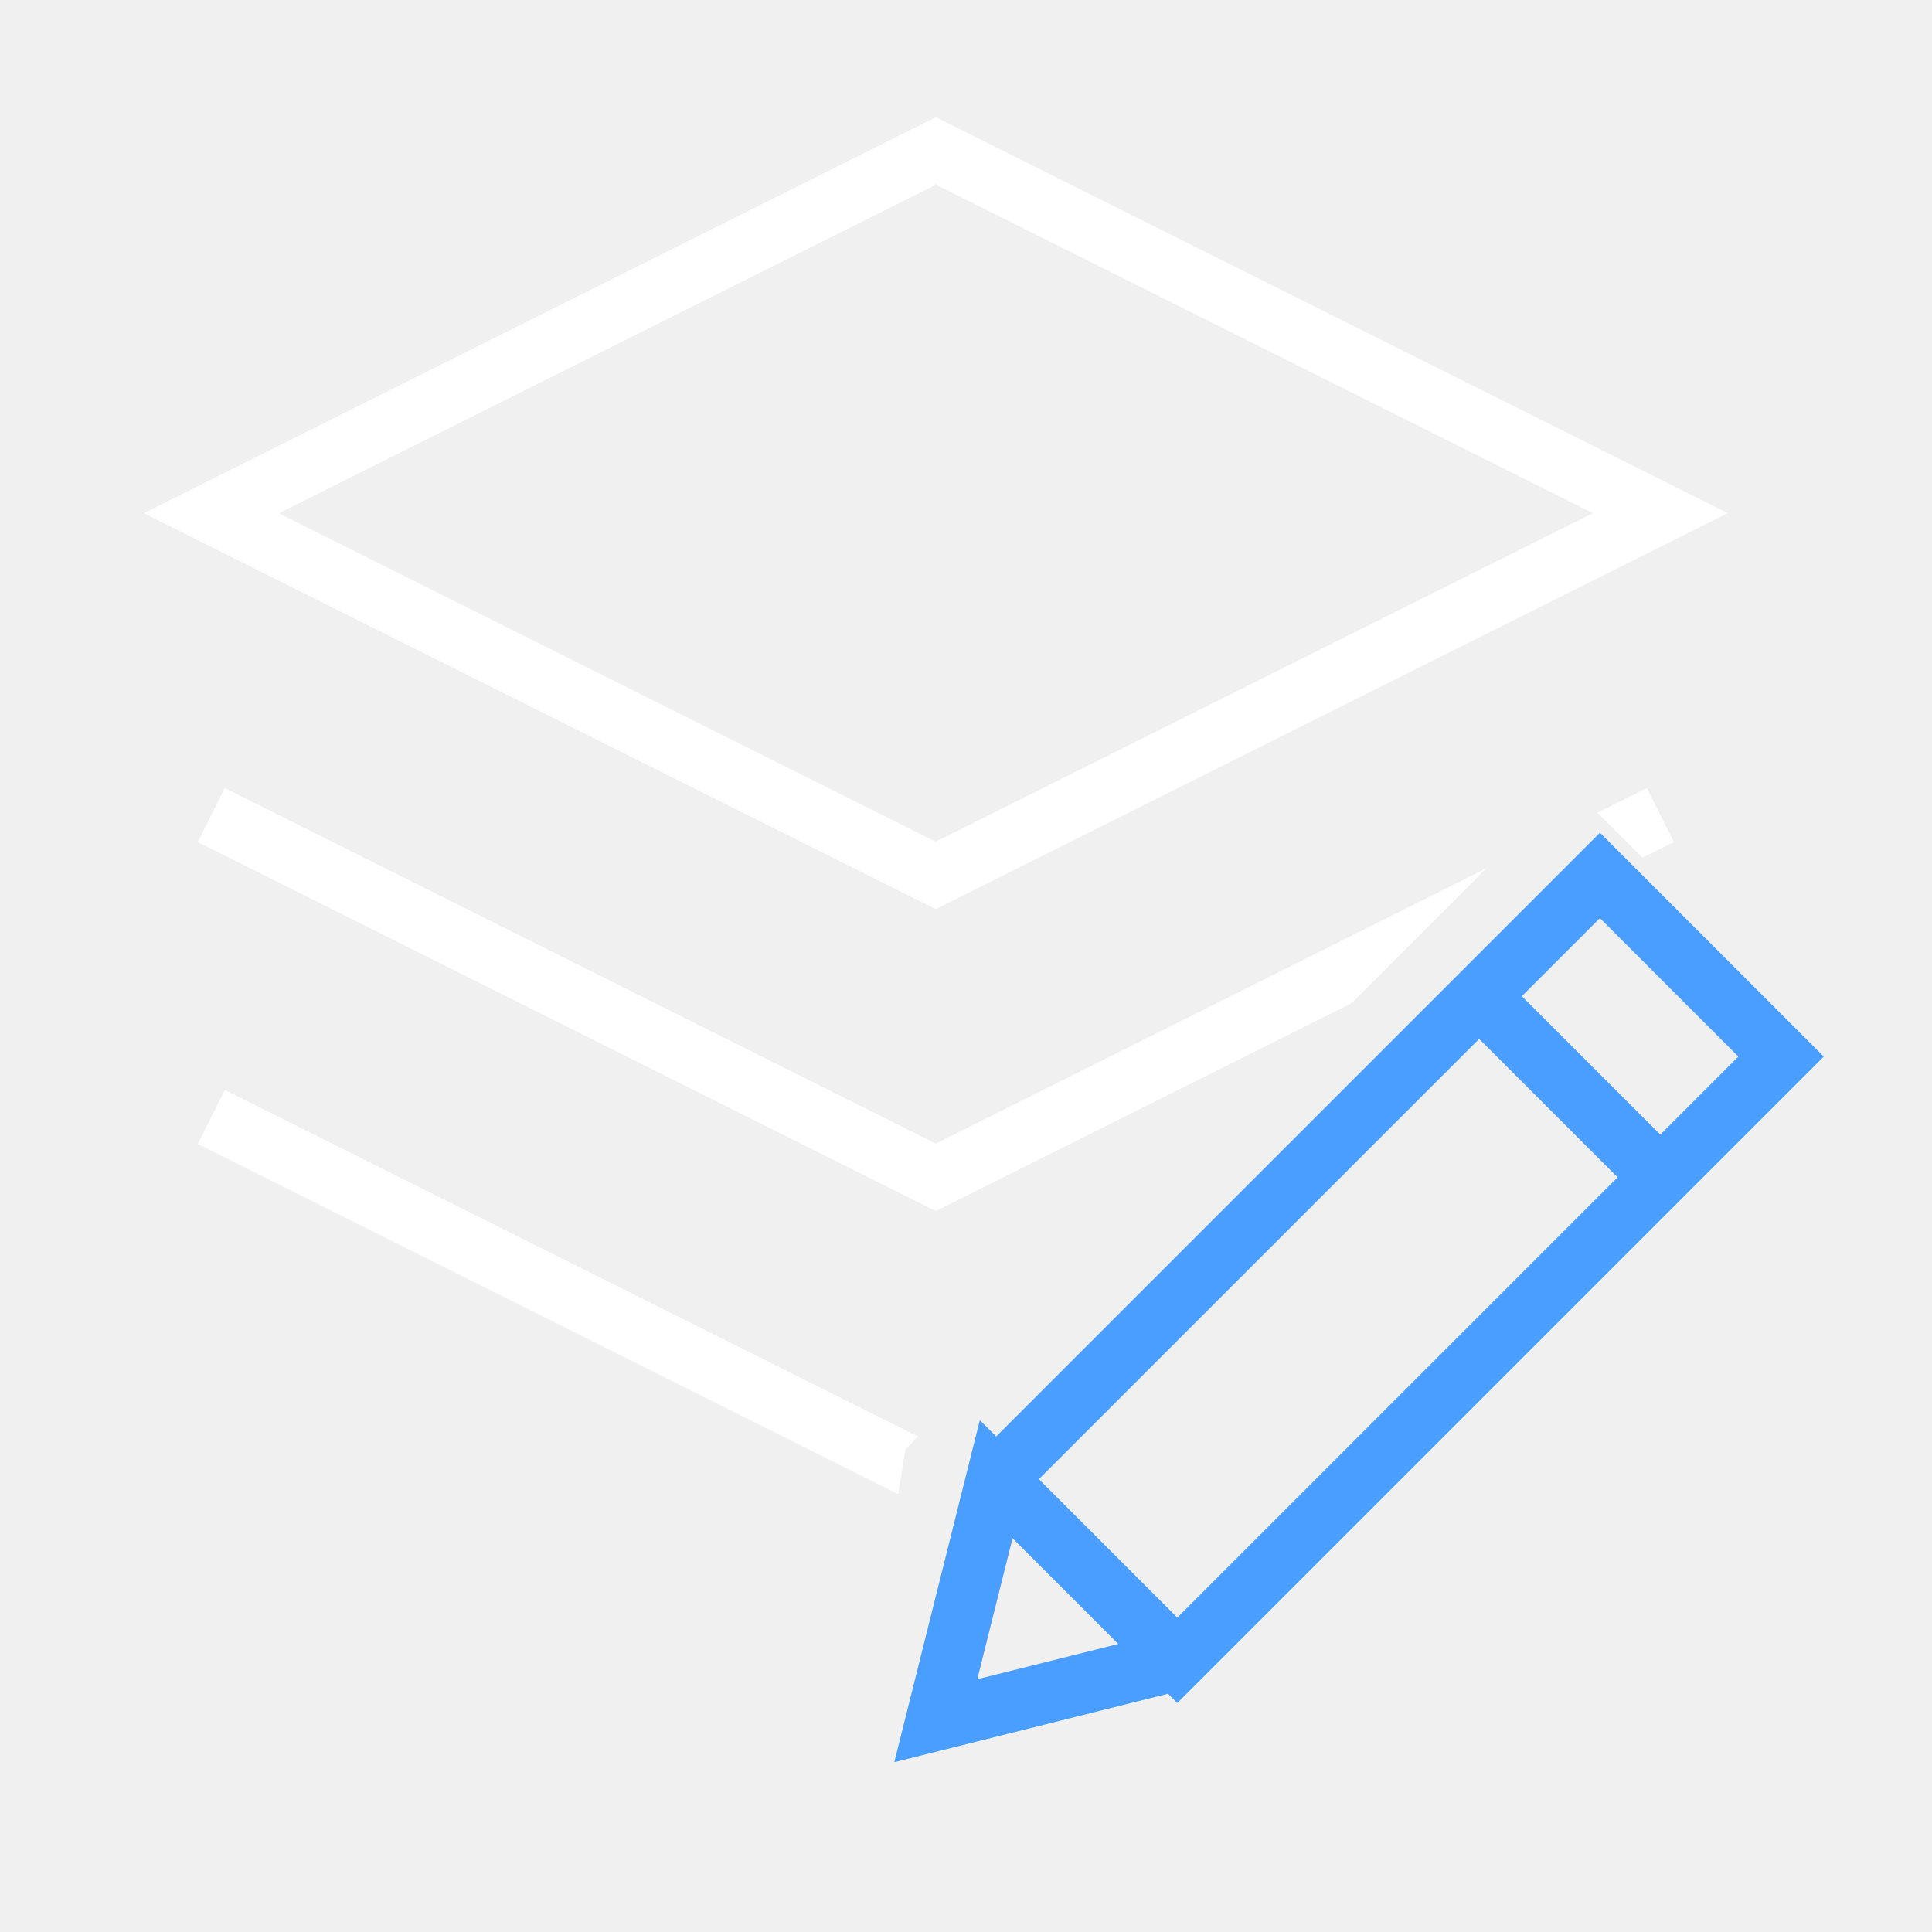
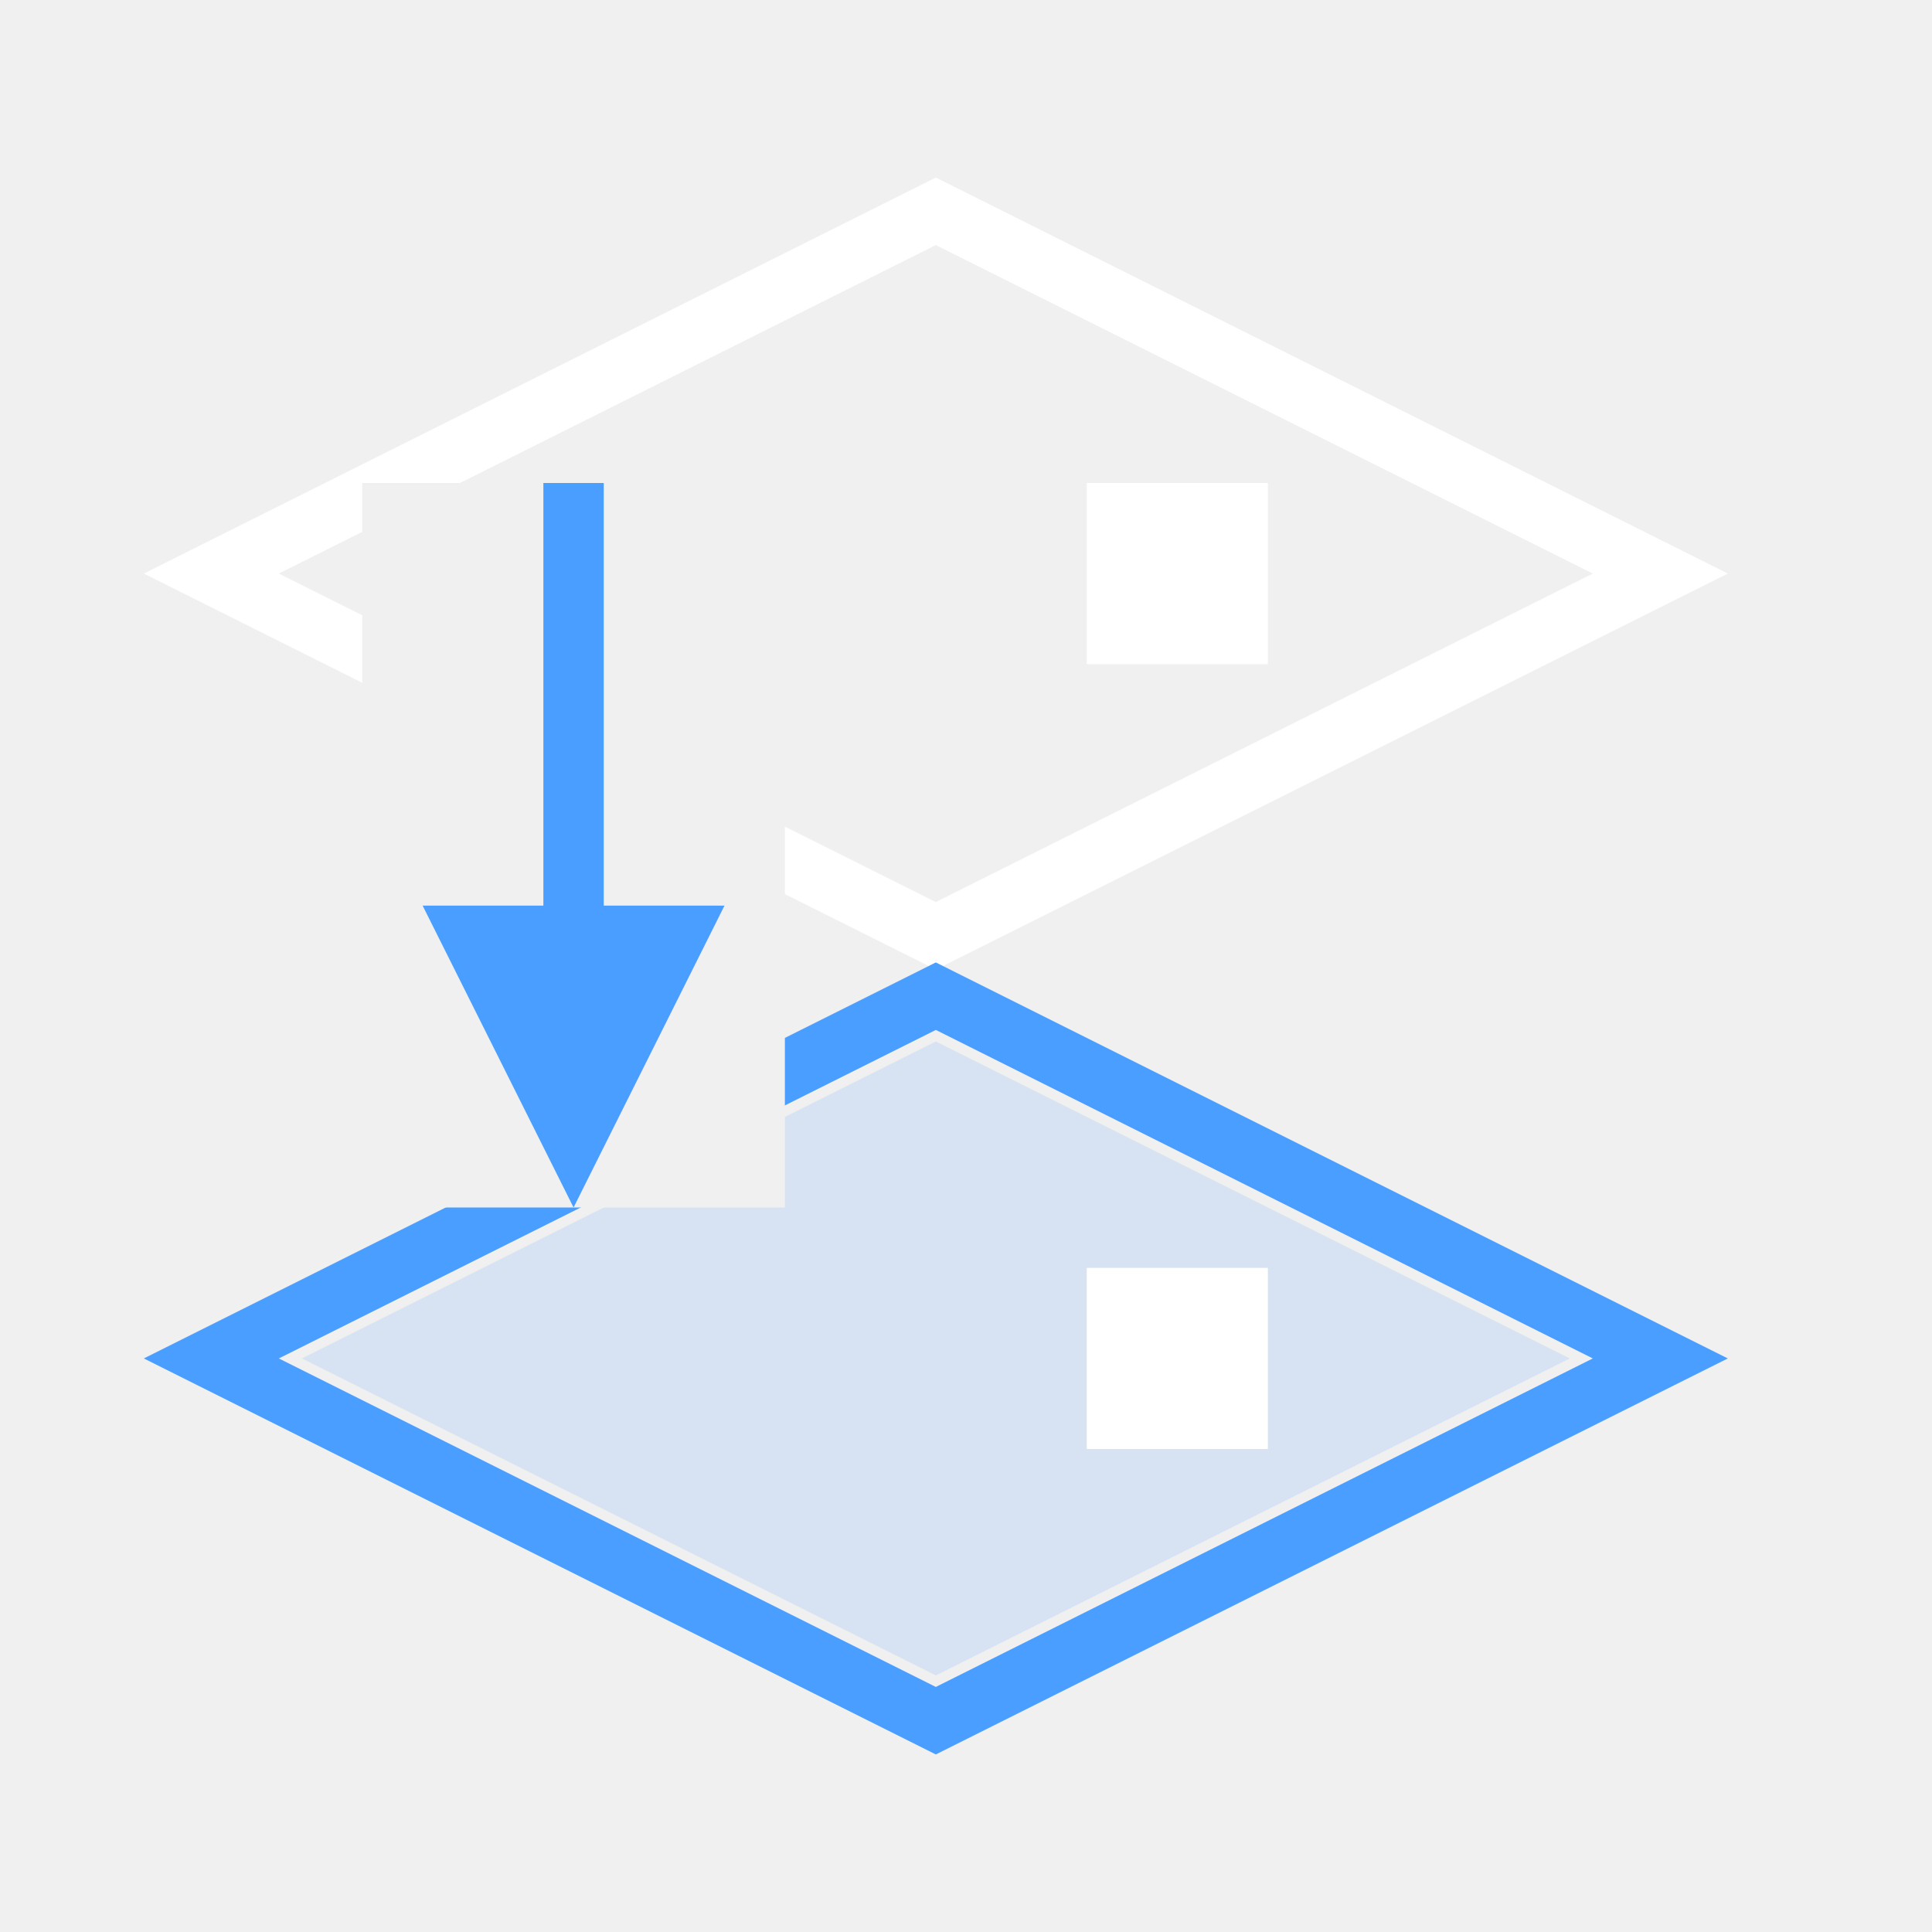
<svg xmlns="http://www.w3.org/2000/svg" width="32" height="32" viewBox="0 0 32 32" stroke-width="1" stroke-linecap="butt" stroke-linejoin="miter">
  <defs>
    <mask id="m1" maskUnits="userSpaceOnUse" x="0" y="0" width="32" height="32">
      <path d="M0 0H32V32H0Z" fill="#fff" />
-       <path d="M14 30L15 24L26 13L30 17L20 29Z" fill="#000" />
+       <path d="M6 8H13V20H6Z" fill="#000" />
    </mask>
  </defs>
  <g mask="url(#m1)">
-     <path d="M15.5 2.5L27.5 8.5L15.5 14.5L3.5 8.5Z" fill="none" stroke="#ffffff" />
-     <path d="M3.5 13.5L15.5 19.5L27.5 13.5" fill="none" stroke="#ffffff" />
-     <path d="M3.5 18.5L15.5 24.5L27.5 18.5" fill="none" stroke="#ffffff" />
+     <path d="M3.5 9.5L15.5 3.5L27.5 9.5L15.5 15.5Z" fill="none" stroke="#ffffff" />
+     <path d="M18 8H21V11H18Z" fill="#ffffff" />
+     <path d="M5 22.5L15.5 17.25L26 22.5L15.5 27.75Z" fill="#4a9eff" fill-opacity="0.15" />
+     <path d="M3.5 22.5L15.5 16.5L27.5 22.5L15.5 28.5Z" fill="none" stroke="#4a9eff" />
+     <path d="M18 21H21V24H18Z" fill="#ffffff" />
  </g>
-   <path d="M16.5 24.5L26.5 14.5L29.5 17.5L19.5 27.5L16.5 24.5L15.5 28.5L19.5 27.5" fill="none" stroke="#4a9eff" />
-   <path d="M24.5 16.5L27.5 19.5" fill="none" stroke="#4a9eff" />
+   <path d="M9.5 8L9.5 15.5" fill="none" stroke="#4a9eff" />
+   <path d="M9.5 20L7 15L12 15Z" fill="#4a9eff" />
</svg>
